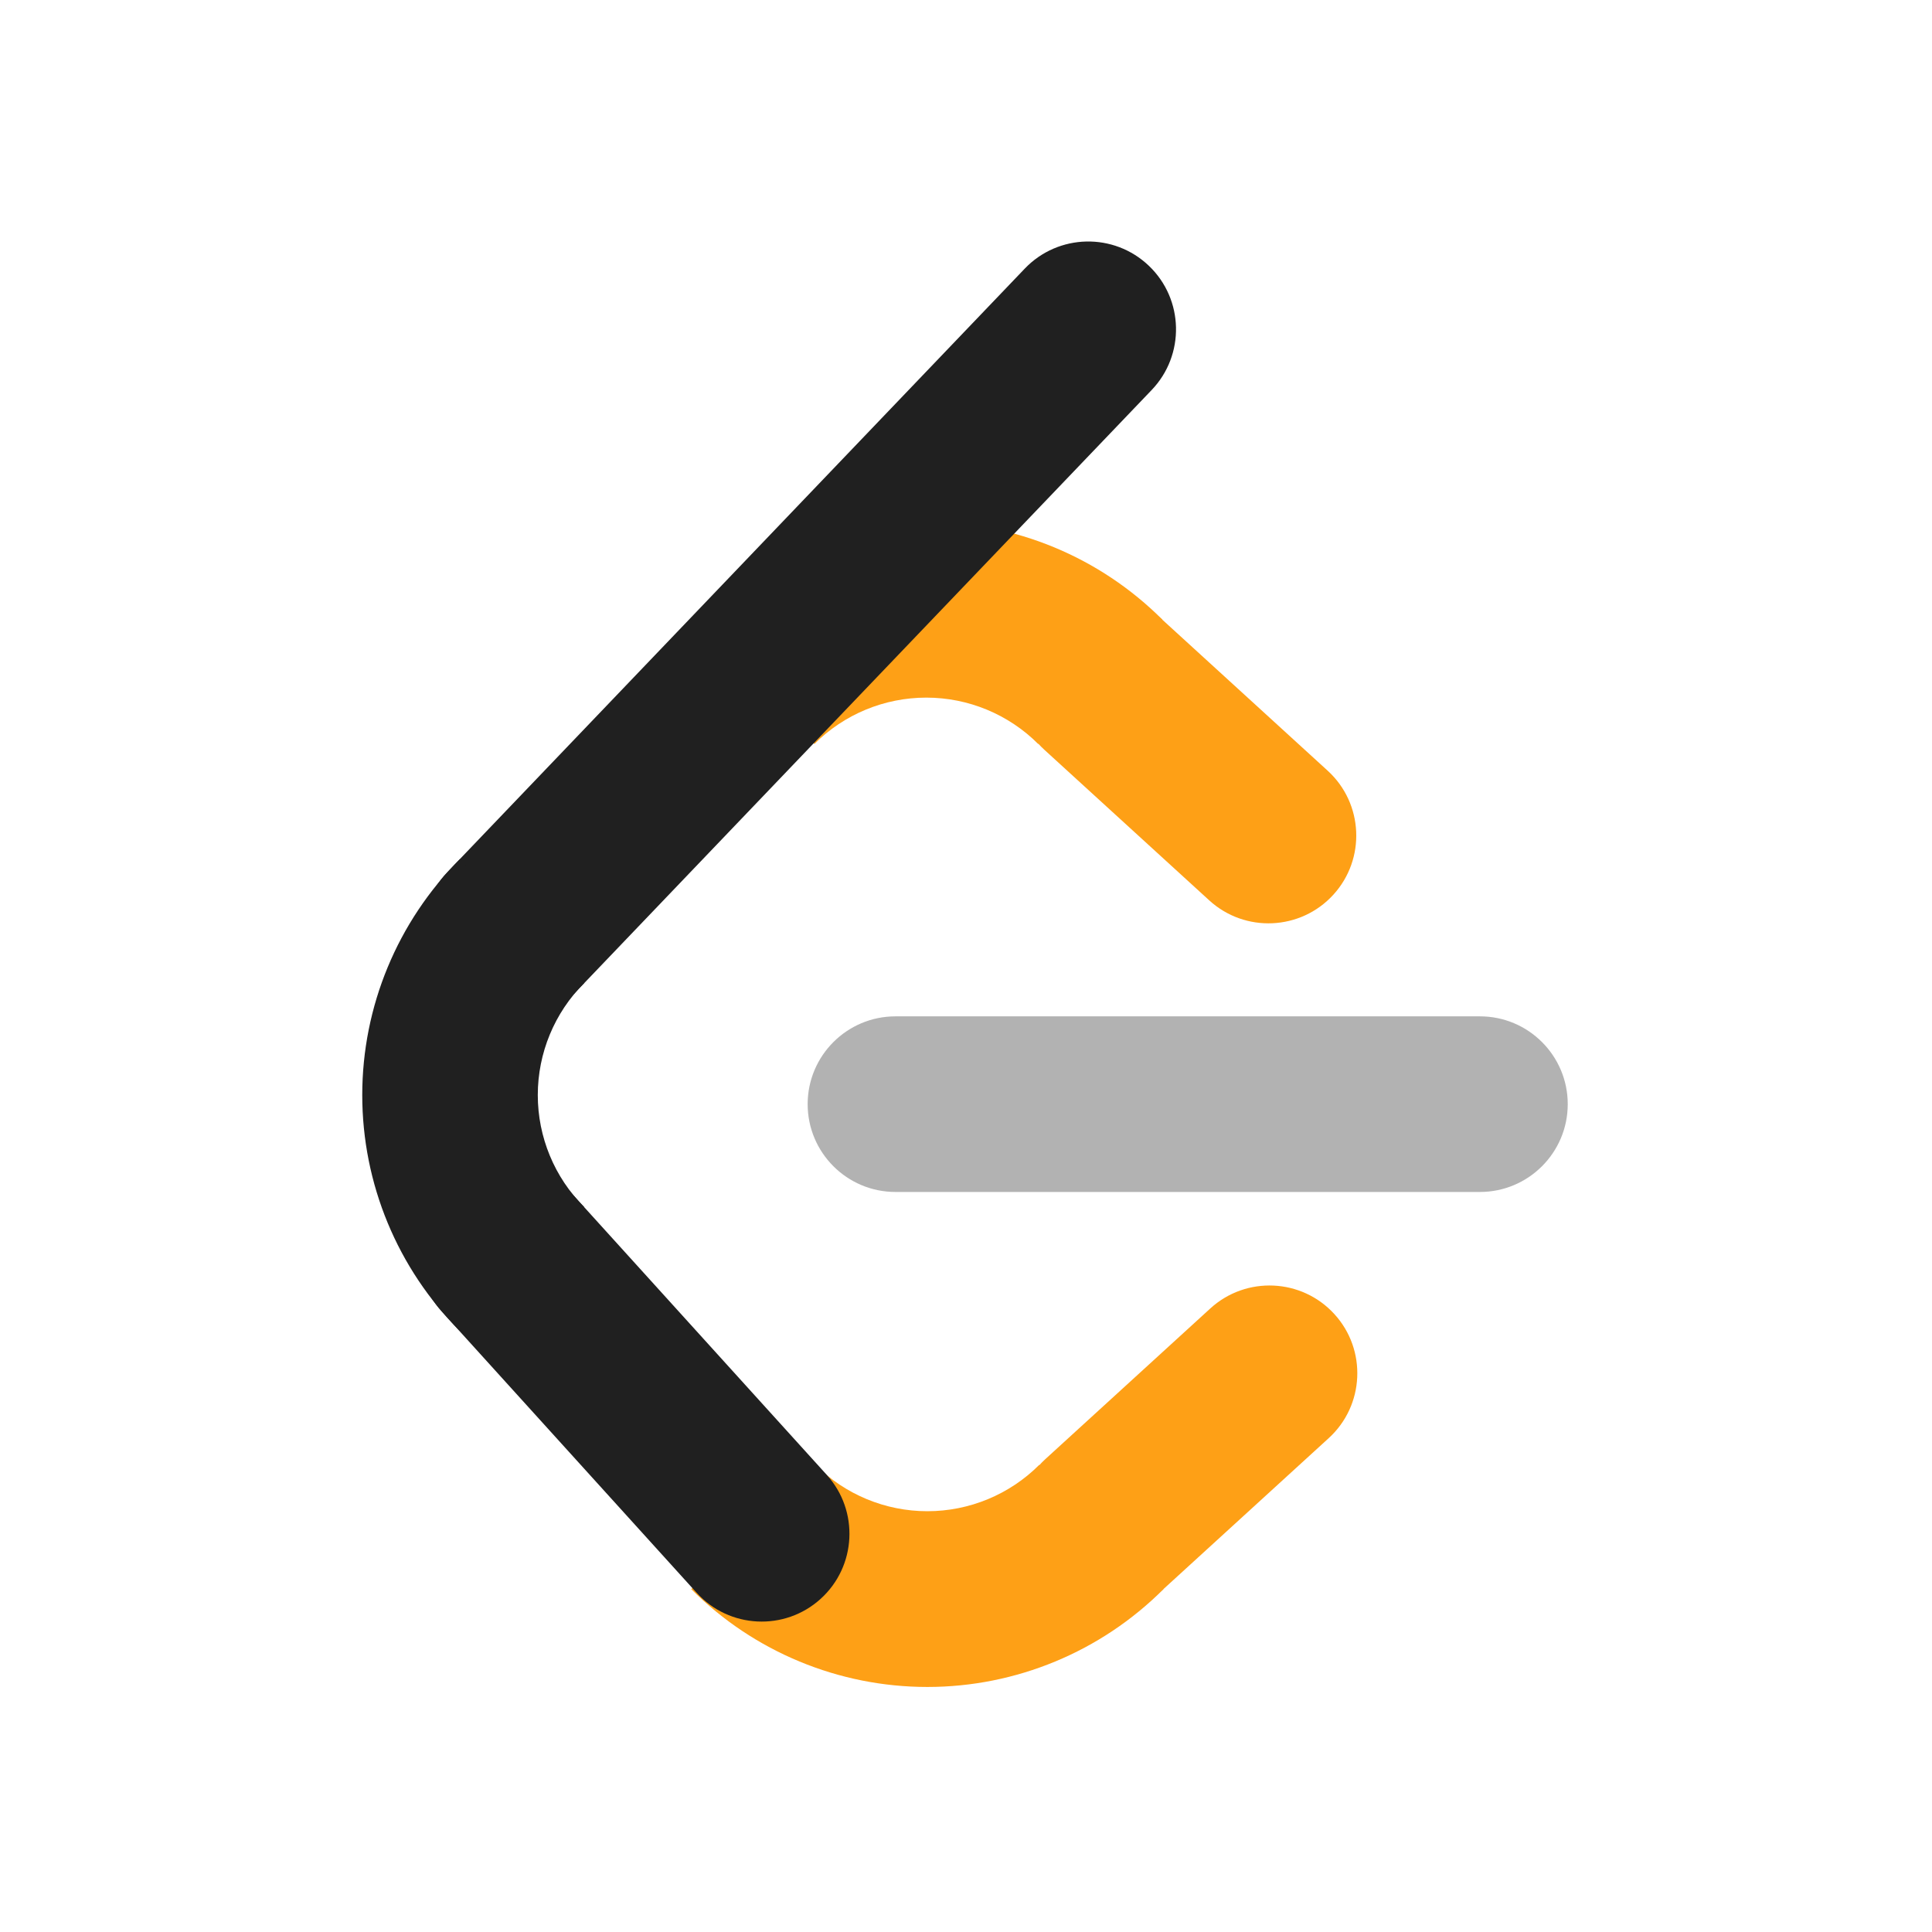
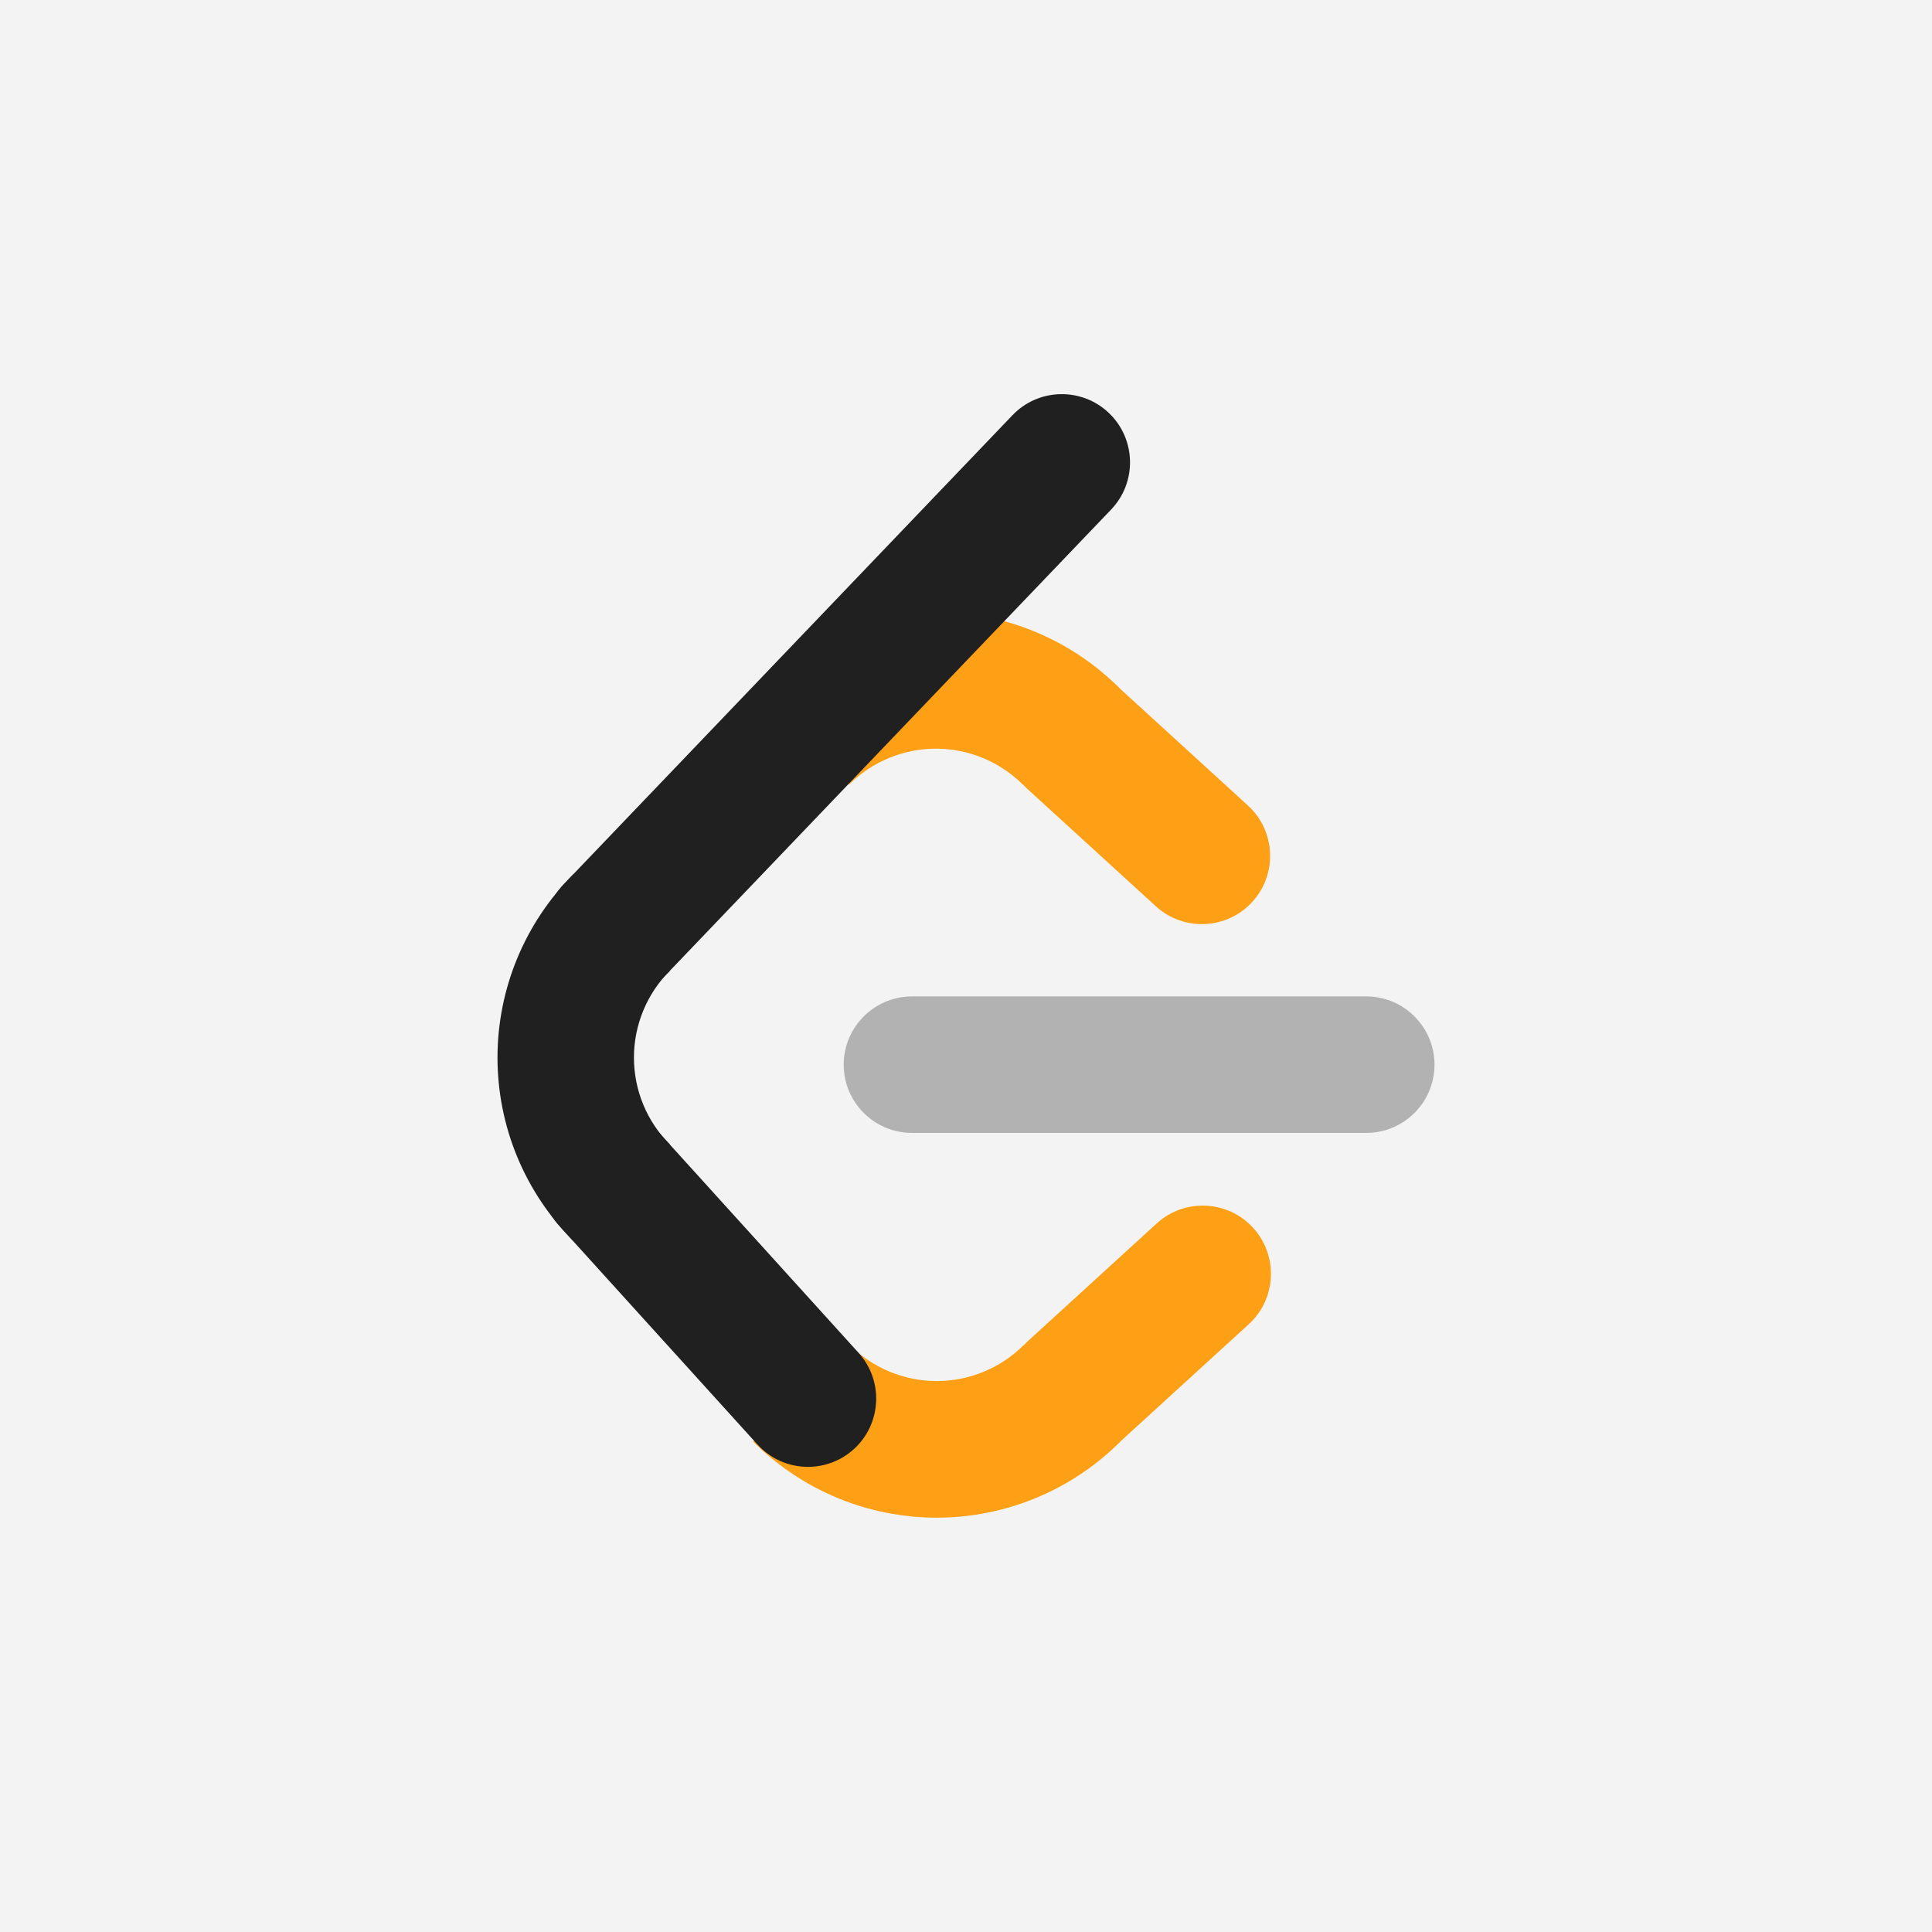
<svg xmlns="http://www.w3.org/2000/svg" width="100%" height="100%" viewBox="0 0 40 40" version="1.1" xml:space="preserve" style="fill-rule:evenodd;clip-rule:evenodd;stroke-linejoin:round;stroke-miterlimit:2;">
-   <g transform="matrix(1,0,0,1,-16.1279,-25.1195)">
-     <g transform="matrix(1,0,0,1,16.1279,25.1195)">
-       <rect x="-0.58" y="-0.577" width="44.254" height="44.162" style="fill:white;" />
-     </g>
-     <g id="logo" transform="matrix(0.358173,0,0,0.358173,23.4844,28.0357)">
+   <g transform="matrix(0.926836,0,0,0.926836,-0.0424,-0.0422)">
+     <rect x="-0.58" y="-0.577" width="44.254" height="44.162" style="fill:rgb(244,243,243);" />
+     <g id="leetcode" transform="matrix(0.300377,0,0,0.300377,11.0387,7.10246)">
      <g transform="matrix(1.08495,0,0,1.18505,-4.91714,-10.6359)">
        <path d="M69.128,55.963C69.128,53.599 67.031,51.68 64.449,51.68L33.311,51.68C30.729,51.68 28.632,53.599 28.632,55.963C28.632,58.327 30.729,60.246 33.311,60.246L64.449,60.246C67.031,60.246 69.128,58.327 69.128,55.963Z" style="fill:rgb(178,178,178);" />
      </g>
      <g transform="matrix(1,0,0,1,-0.314334,-0.217885)">
        <g transform="matrix(6.93889e-17,-1.02701,1.02701,6.93889e-17,-35.926,109.216)">
          <path d="M24.615,54.195C21.09,57.719 19.11,62.5 19.11,67.484C19.11,72.469 21.09,77.249 24.615,80.774L31.609,73.78C29.94,72.11 29.002,69.845 29.002,67.484C29.002,65.123 29.94,62.858 31.609,61.189L24.615,54.195Z" style="fill:rgb(254,160,22);" />
        </g>
        <g transform="matrix(-0.42062,0.384164,-0.799178,-0.875019,113.675,106.004)">
          <path d="M69.128,55.963C69.128,53.599 65.135,51.68 60.217,51.68L37.542,51.68C32.625,51.68 28.632,53.599 28.632,55.963C28.632,58.327 32.625,60.246 37.542,60.246L60.217,60.246C65.135,60.246 69.128,58.327 69.128,55.963Z" style="fill:rgb(254,160,22);" />
        </g>
      </g>
      <g transform="matrix(1,0,0,-1,-0.375351,111.614)">
        <g transform="matrix(6.93889e-17,-1.02701,1.02701,6.93889e-17,-35.926,109.216)">
          <path d="M24.615,54.195C21.09,57.719 19.11,62.5 19.11,67.484C19.11,72.469 21.09,77.249 24.615,80.774L31.609,73.78C29.94,72.11 29.002,69.845 29.002,67.484C29.002,65.123 29.94,62.858 31.609,61.189L24.615,54.195Z" style="fill:rgb(254,160,22);" />
        </g>
        <g transform="matrix(-0.42062,0.384164,-0.799178,-0.875019,113.675,106.004)">
          <path d="M69.128,55.963C69.128,53.599 65.135,51.68 60.217,51.68L37.542,51.68C32.625,51.68 28.632,53.599 28.632,55.963C28.632,58.327 32.625,60.246 37.542,60.246L60.217,60.246C65.135,60.246 69.128,58.327 69.128,55.963Z" style="fill:rgb(254,160,22);" />
        </g>
      </g>
      <g>
        <g transform="matrix(0.997795,-1.04296,0.856294,0.819209,-71.0221,33.4772)">
          <path d="M69.128,55.963C69.128,53.599 67.552,51.68 65.611,51.68L32.149,51.68C30.208,51.68 28.632,53.599 28.632,55.963C28.632,58.327 30.208,60.246 32.149,60.246L65.611,60.246C67.552,60.246 69.128,58.327 69.128,55.963Z" style="fill:rgb(32,32,32);" />
        </g>
        <g transform="matrix(0.532549,0.587782,-0.878202,0.795679,39.2294,-0.881145)">
          <path d="M69.128,55.963C69.128,53.599 66.26,51.68 62.728,51.68L35.032,51.68C31.5,51.68 28.632,53.599 28.632,55.963C28.632,58.327 31.5,60.246 35.032,60.246L62.728,60.246C66.26,60.246 69.128,58.327 69.128,55.963Z" style="fill:rgb(32,32,32);" />
        </g>
        <g transform="matrix(1.02701,0,0,1.02701,-19.2256,-14.1492)">
          <path d="M24.615,54.195C21.09,57.719 19.11,62.5 19.11,67.484C19.11,72.469 21.09,77.249 24.615,80.774L31.601,73.788C29.929,72.116 28.99,69.849 28.99,67.484C28.99,65.12 29.929,62.852 31.601,61.18L24.615,54.195Z" style="fill:rgb(32,32,32);" />
        </g>
      </g>
    </g>
  </g>
</svg>
